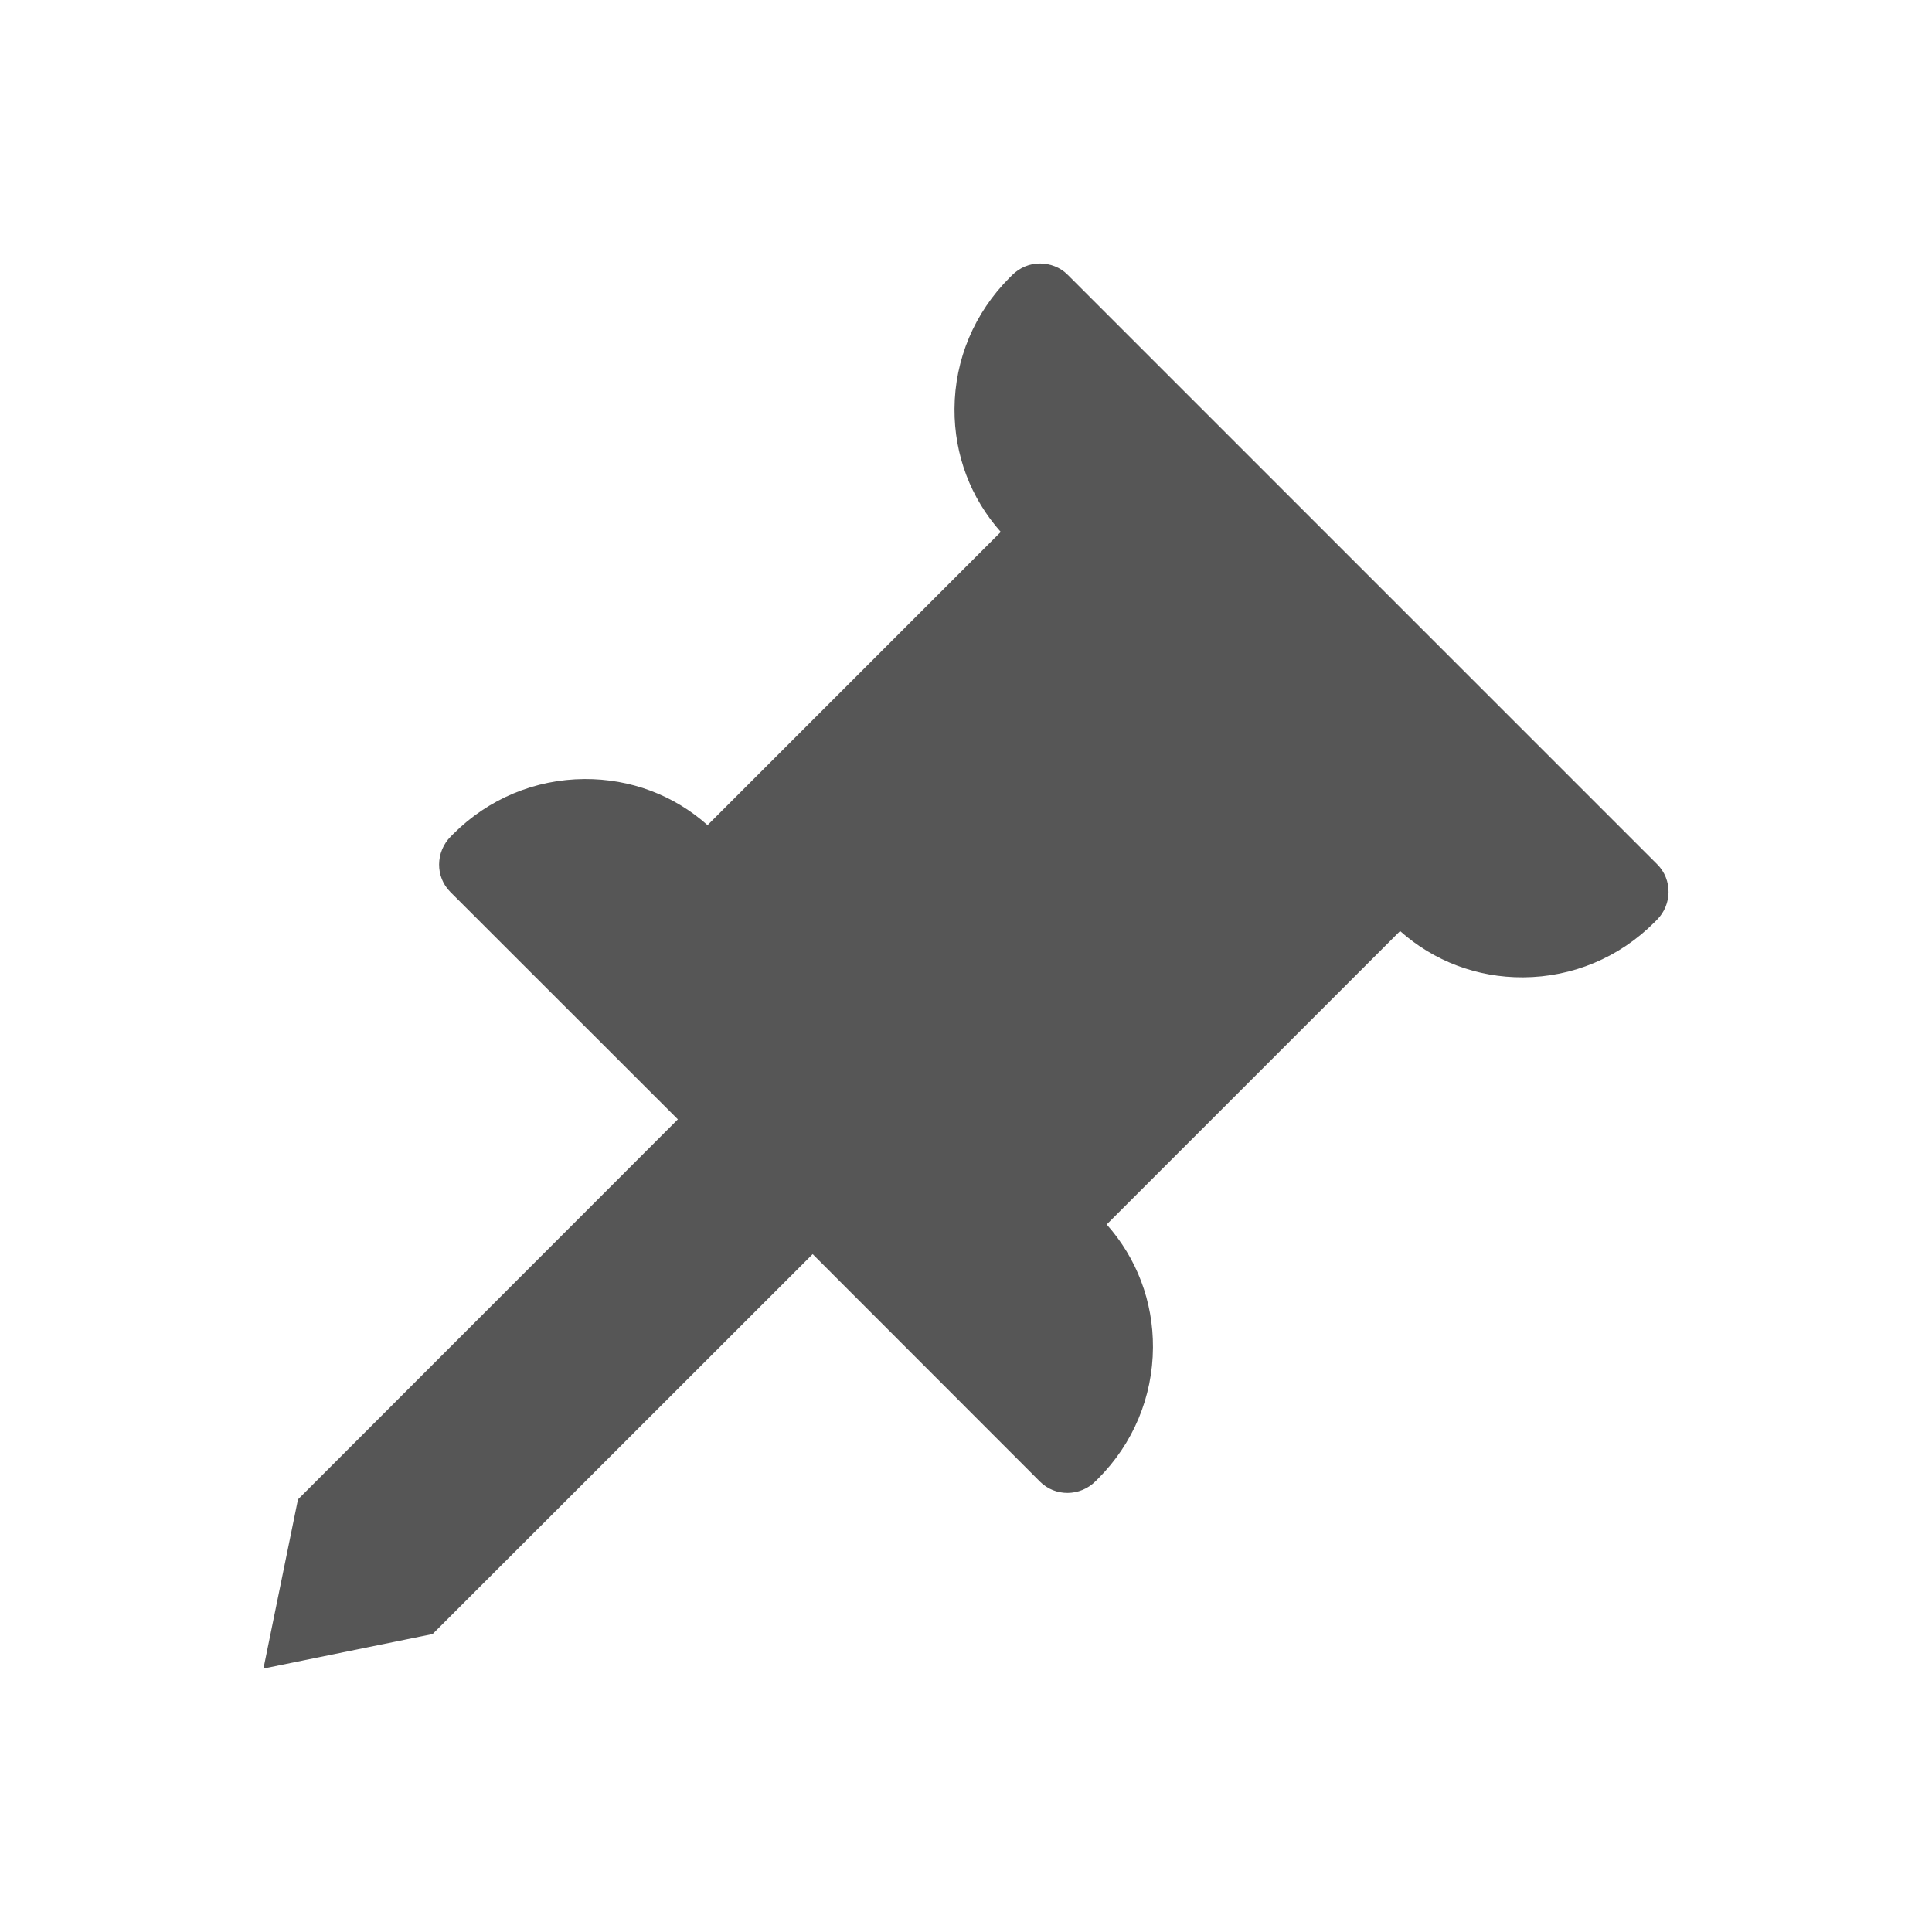
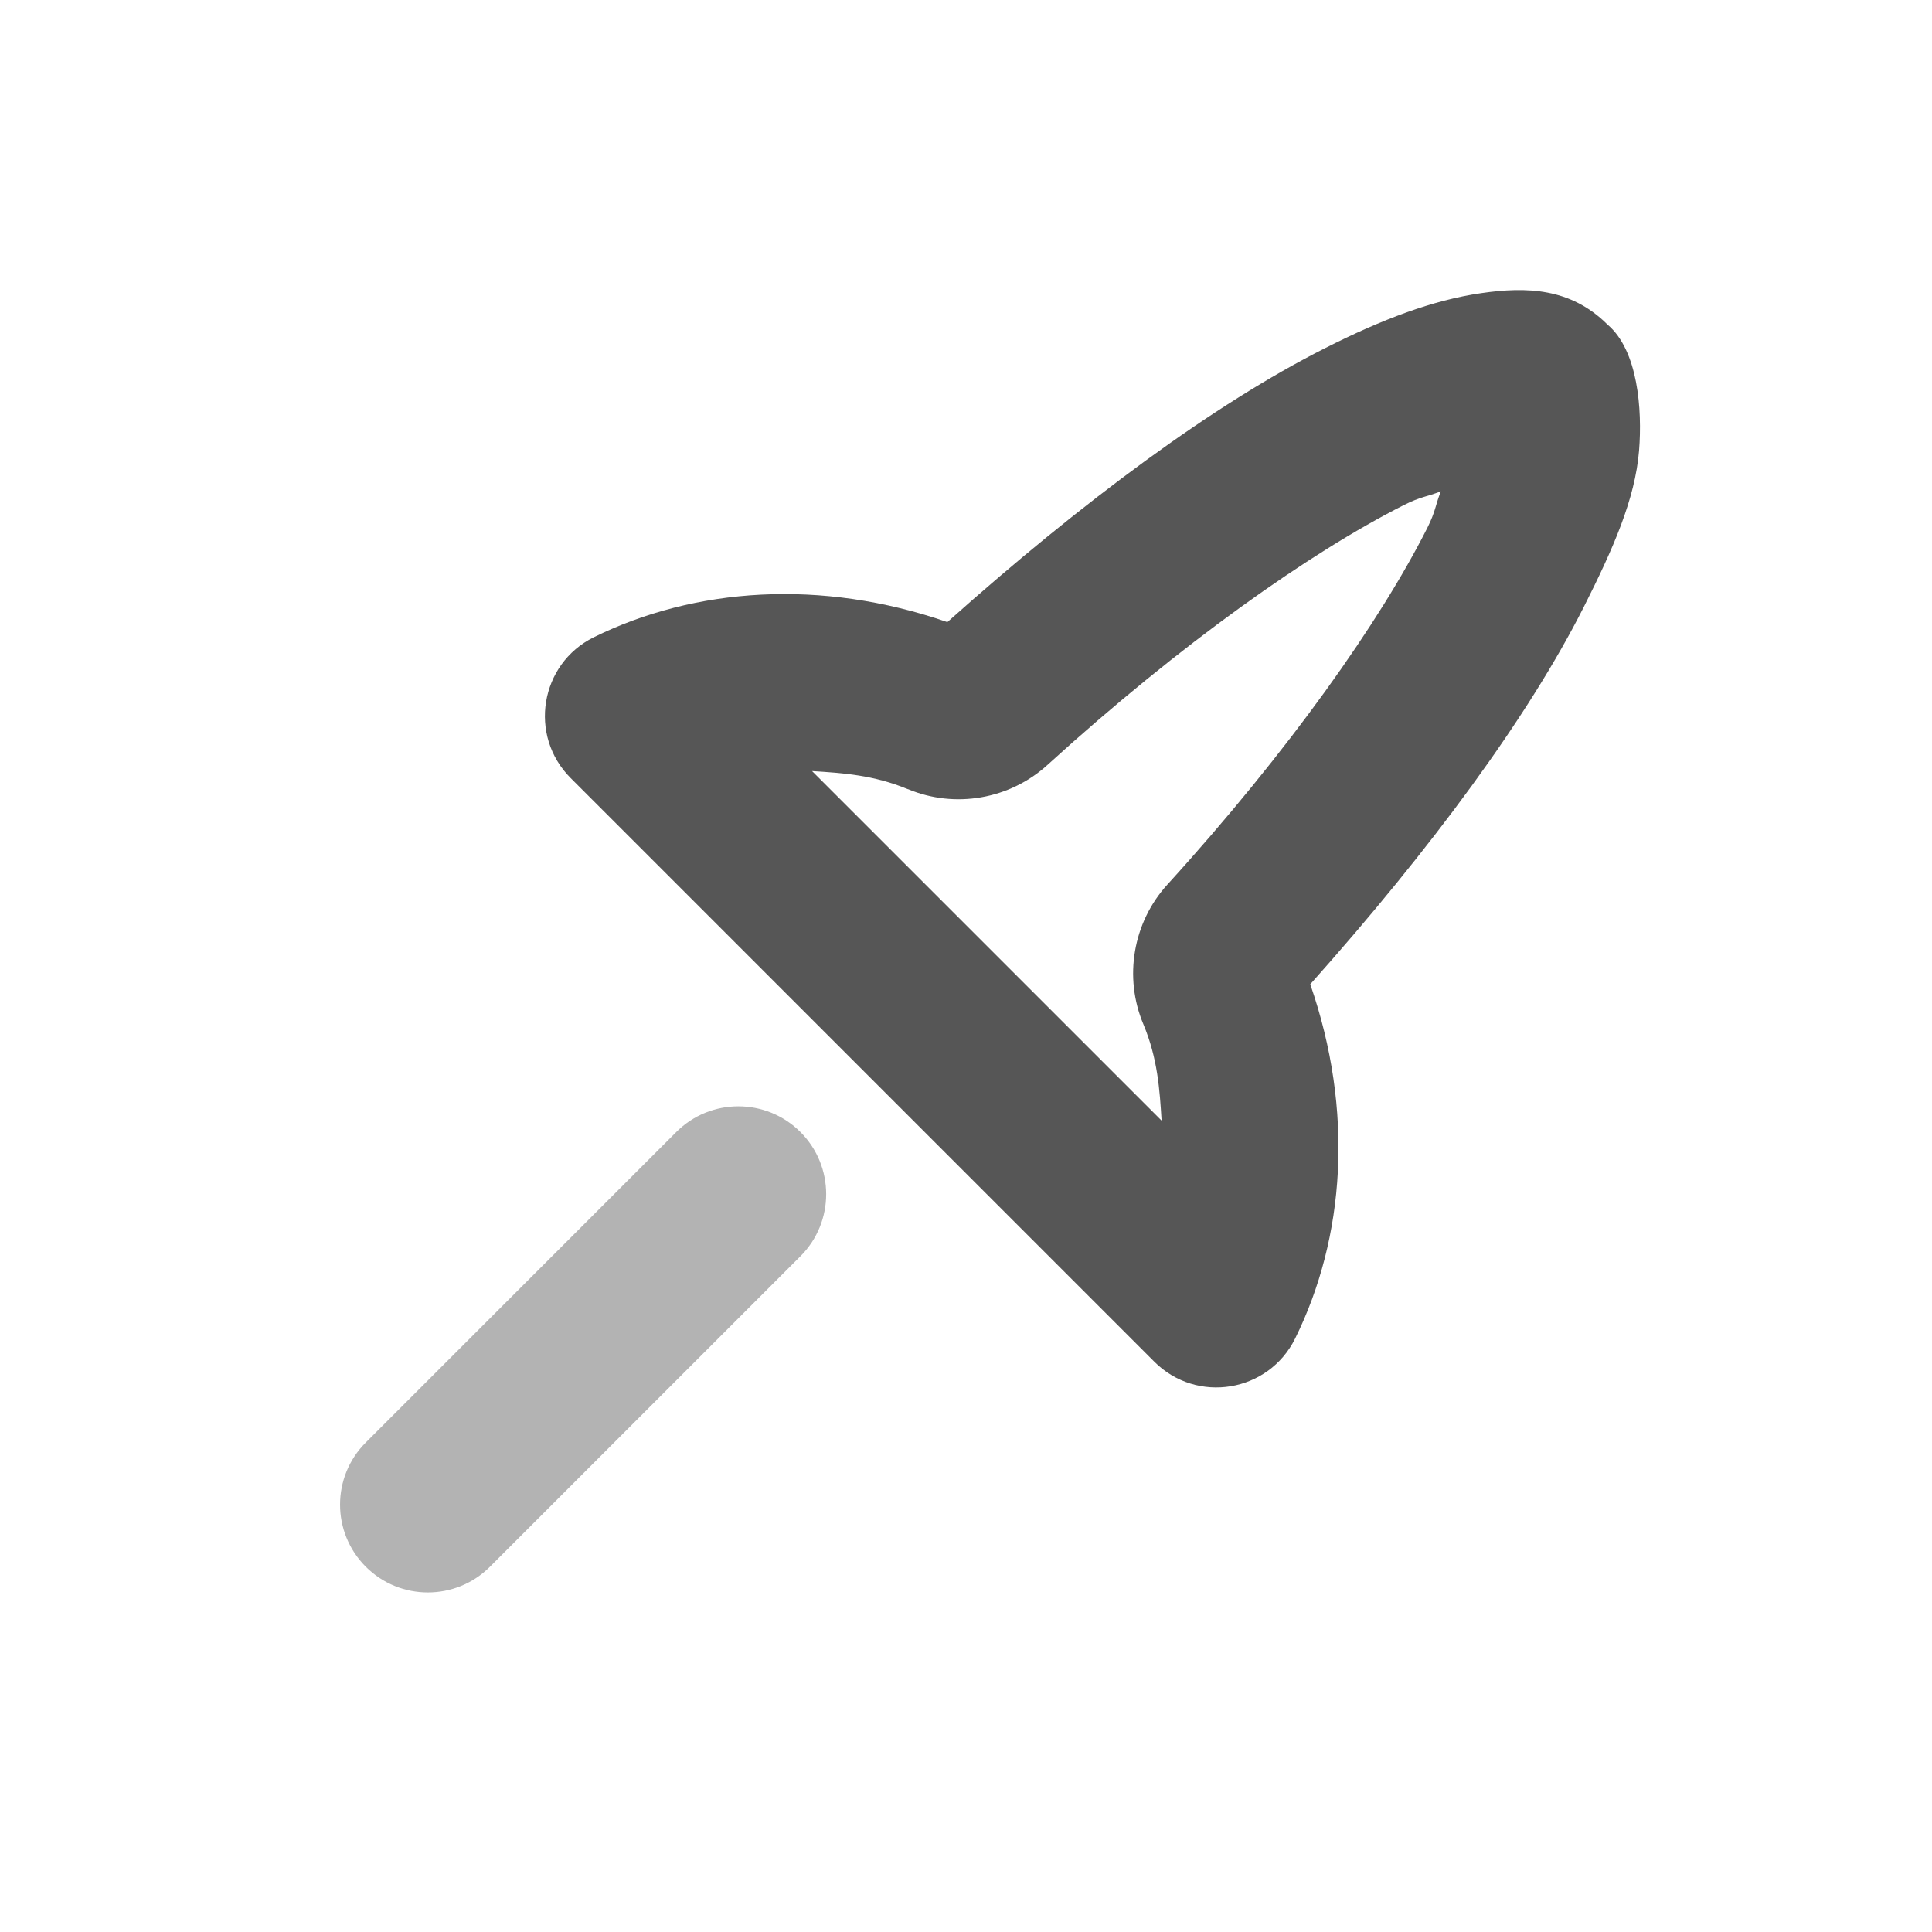
<svg xmlns="http://www.w3.org/2000/svg" width="22" height="22" version="1.1">
  <defs>
-     <style id="current-color-scheme" type="text/css">
-    .ColorScheme-Text { color:#565656; } .ColorScheme-Highlight { color:#4285f4; }
-   </style>
+     <style id="current-color-scheme" type="text/css">.ColorScheme-Text { color:#565656; } .ColorScheme-Highlight { color:#4285f4; }</style>
  </defs>
-   <g transform="translate(3,3)">
-     <path style="fill:currentColor" class="ColorScheme-Text" d="M 8.525,0.133 8.496,0.162 C 8.096,0.562 7.872,1.093 7.869,1.656 7.866,2.179 8.053,2.672 8.396,3.057 L 5.057,6.396 C 4.672,6.053 4.179,5.868 3.656,5.871 3.093,5.874 2.562,6.096 2.162,6.496 L 2.133,6.525 C 1.958,6.701 1.955,6.985 2.129,7.158 L 4.719,9.746 0.393,14.074 0,16 1.926,15.607 6.254,11.281 8.842,13.871 C 8.928,13.958 9.044,14.001 9.158,14 9.272,13.999 9.387,13.955 9.475,13.867 L 9.504,13.838 C 9.904,13.438 10.126,12.907 10.129,12.344 10.132,11.821 9.945,11.328 9.602,10.943 L 12.943,7.602 C 13.328,7.945 13.821,8.132 14.344,8.129 14.907,8.126 15.438,7.904 15.838,7.504 L 15.867,7.475 C 15.955,7.387 15.999,7.272 16,7.158 16.001,7.044 15.958,6.928 15.871,6.842 L 9.158,0.129 C 9.072,0.042 8.956,0 8.842,0 8.727,0 8.613,0.045 8.525,0.133 Z" />
+   <g class="ColorScheme-Text" transform="rotate(45 -18.369 65.959)" fill="currentColor">
+     <rect x="-37.46" y="9" width="2" height="7" rx="1" ry="1" opacity=".45" stroke-width="1.414" />
+     <path d="m-36.473-4c-0.583 0.005-0.946 0.342-1.262 0.766-0.331 0.444-0.584 1.001-0.814 1.703-0.439 1.335-0.717 3.174-0.834 5.242-1.368 0.665-2.313 1.756-2.725 2.969-0.219 0.648 0.263 1.32 0.947 1.32h9.4c0.684-1.268e-4 1.166-0.672 0.947-1.32-0.411-1.216-1.359-2.31-2.731-2.975-0.118-2.069-0.397-3.909-0.836-5.242-0.231-0.701-0.455-1.281-0.814-1.703-0.305-0.358-0.815-0.797-1.266-0.76-0.49 0.041-0.003 0-0.004 0h-2e-3c-0.003 0 0.484-0.004-0.008 0zm0.01 2.684c0.069 0.159 0.119 0.202 0.186 0.404 0.373 1.132 0.682 2.907 0.779 4.965 0.027 0.581 0.393 1.099 0.932 1.318 0.39 0.16 0.657 0.395 0.922 0.629h-5.629c0.264-0.233 0.529-0.465 0.916-0.625l2e-3 -0.002c0.537-0.22 0.9-0.737 0.928-1.316 0.097-2.056 0.405-3.83 0.777-4.963 0.067-0.204 0.118-0.25 0.188-0.41z" />
  </g>
</svg>
